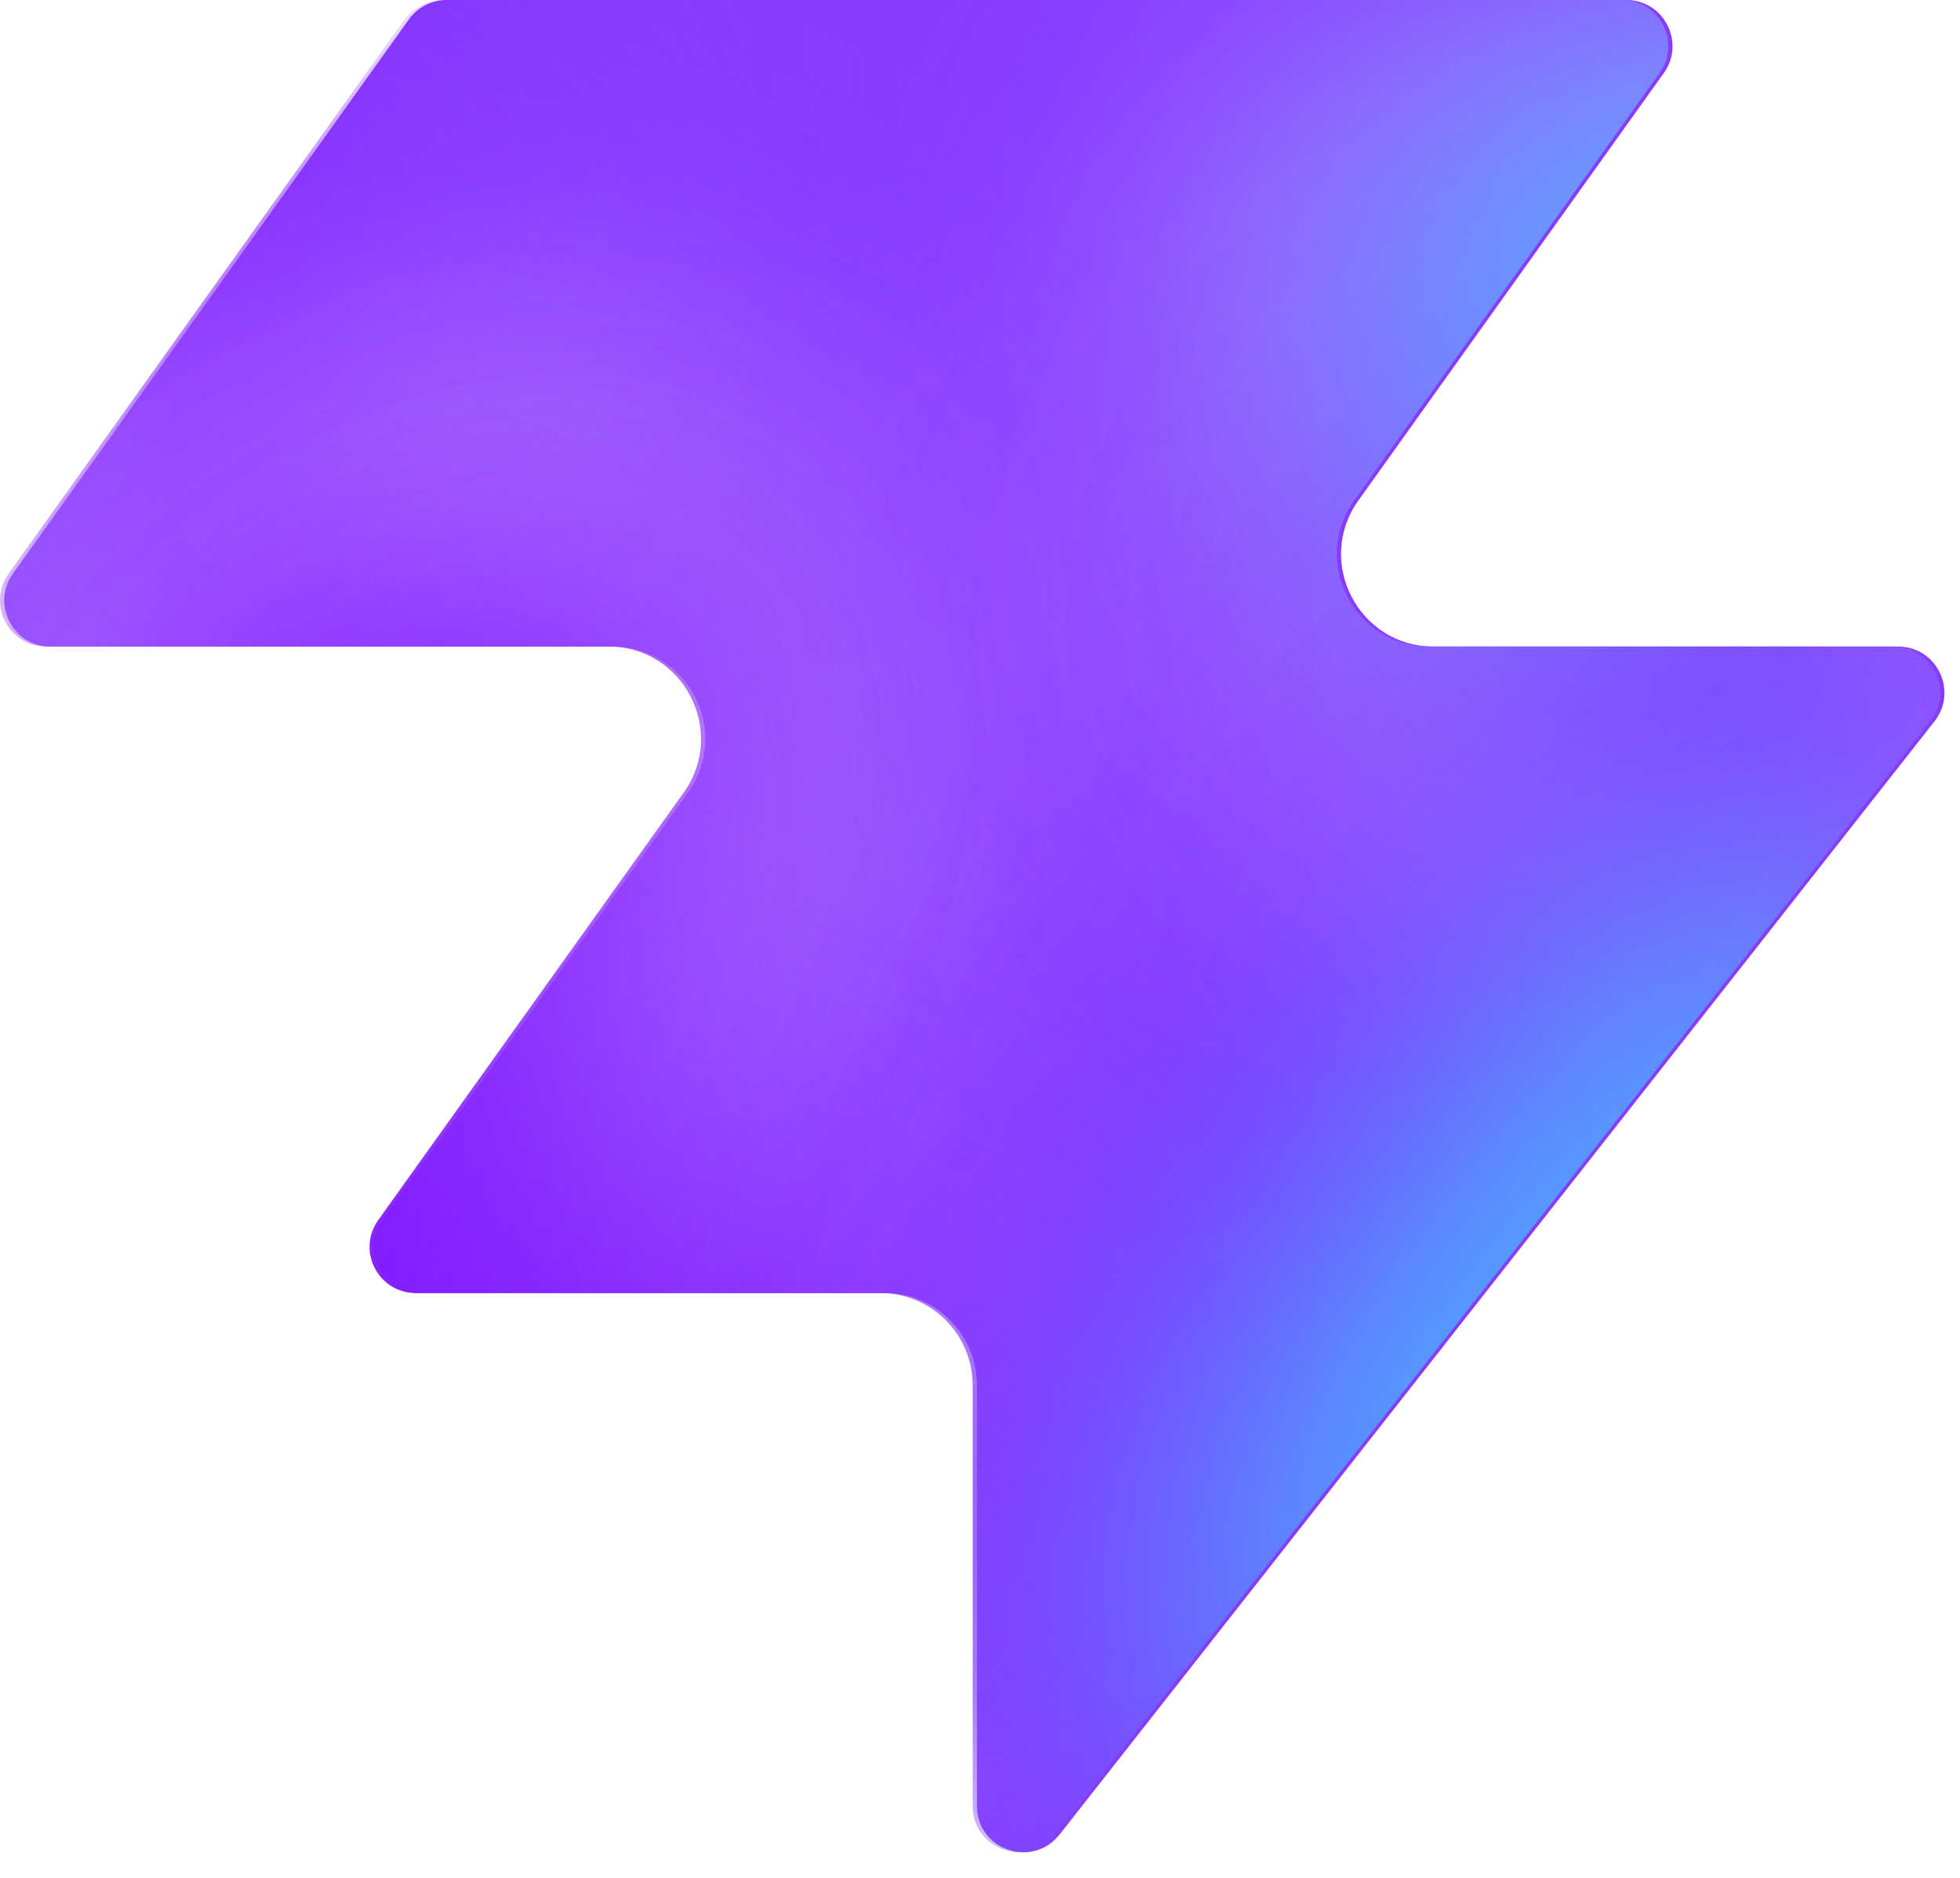
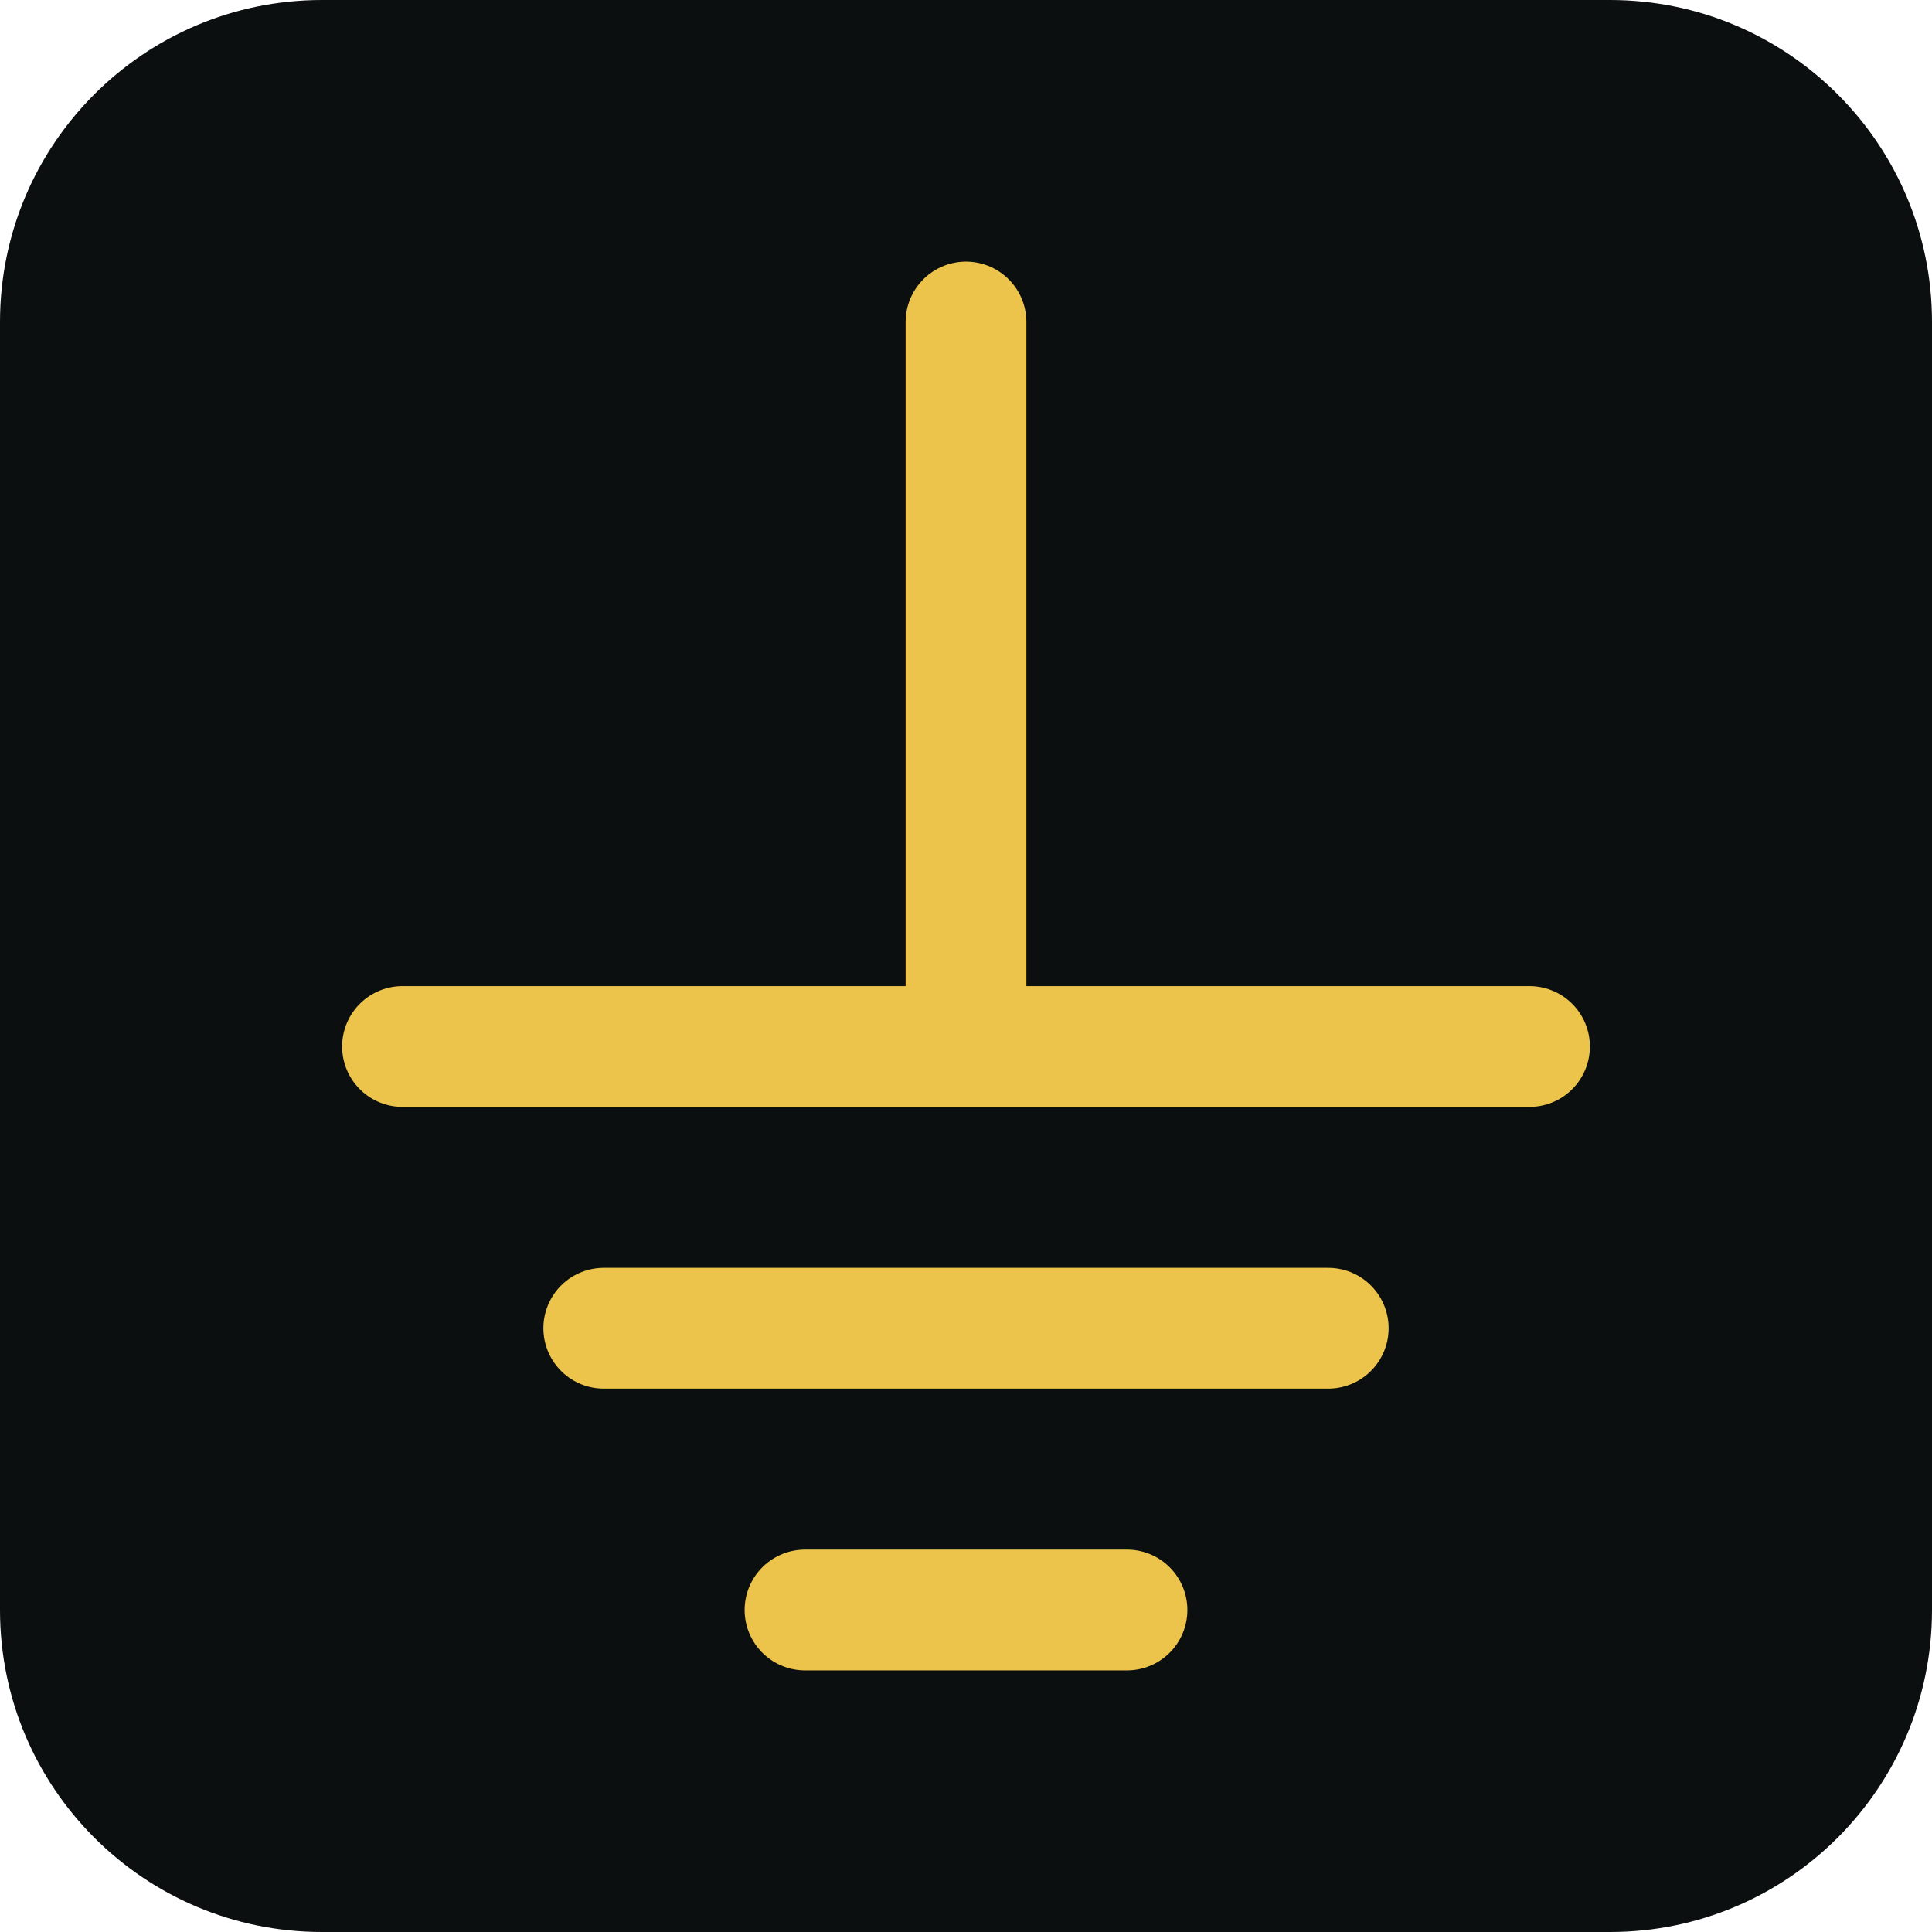
- <svg xmlns="http://www.w3.org/2000/svg" width="48" height="46" fill="none" viewBox="0 0 48 46">
-   <path fill="#863bff" d="M25.946 44.938c-.664.845-2.021.375-2.021-.698V33.937a2.26 2.26 0 0 0-2.262-2.262H10.287c-.92 0-1.456-1.04-.92-1.788l7.48-10.471c1.07-1.497 0-3.578-1.842-3.578H1.237c-.92 0-1.456-1.04-.92-1.788L10.013.474c.214-.297.556-.474.92-.474h28.894c.92 0 1.456 1.04.92 1.788l-7.48 10.471c-1.07 1.498 0 3.579 1.842 3.579h11.377c.943 0 1.473 1.088.89 1.83L25.947 44.94z" style="fill:#863bff;fill:color(display-p3 .525 .23 1);fill-opacity:1" />
-   <mask id="a" width="48" height="46" x="0" y="0" maskUnits="userSpaceOnUse" style="mask-type:alpha">
-     <path fill="#000" d="M25.842 44.938c-.664.844-2.021.375-2.021-.698V33.937a2.26 2.26 0 0 0-2.262-2.262H10.183c-.92 0-1.456-1.04-.92-1.788l7.48-10.471c1.07-1.498 0-3.579-1.842-3.579H1.133c-.92 0-1.456-1.04-.92-1.787L9.91.473c.214-.297.556-.474.92-.474h28.894c.92 0 1.456 1.04.92 1.788l-7.48 10.471c-1.07 1.498 0 3.578 1.842 3.578h11.377c.943 0 1.473 1.088.89 1.832L25.843 44.94z" style="fill:#000;fill-opacity:1" />
-   </mask>
-   <g mask="url(#a)">
-     <g filter="url(#b)">
-       <ellipse cx="5.508" cy="14.704" fill="#ede6ff" rx="5.508" ry="14.704" style="fill:#ede6ff;fill:color(display-p3 .927 .903 1);fill-opacity:1" transform="matrix(.00324 1 1 -.00324 -4.47 31.516)" />
-     </g>
-     <g filter="url(#c)">
-       <ellipse cx="10.399" cy="29.851" fill="#ede6ff" rx="10.399" ry="29.851" style="fill:#ede6ff;fill:color(display-p3 .927 .903 1);fill-opacity:1" transform="matrix(.00324 1 1 -.00324 -39.328 7.883)" />
-     </g>
-     <g filter="url(#d)">
-       <ellipse cx="5.508" cy="30.487" fill="#7e14ff" rx="5.508" ry="30.487" style="fill:#7e14ff;fill:color(display-p3 .492 .077 1);fill-opacity:1" transform="rotate(89.814 -25.913 -14.639)scale(1 -1)" />
-     </g>
-     <g filter="url(#e)">
-       <ellipse cx="5.508" cy="30.599" fill="#7e14ff" rx="5.508" ry="30.599" style="fill:#7e14ff;fill:color(display-p3 .492 .077 1);fill-opacity:1" transform="rotate(89.814 -32.644 -3.334)scale(1 -1)" />
-     </g>
-     <g filter="url(#f)">
-       <ellipse cx="5.508" cy="30.599" fill="#7e14ff" rx="5.508" ry="30.599" style="fill:#7e14ff;fill:color(display-p3 .492 .077 1);fill-opacity:1" transform="matrix(.00324 1 1 -.00324 -34.34 30.47)" />
-     </g>
-     <g filter="url(#g)">
-       <ellipse cx="14.072" cy="22.078" fill="#ede6ff" rx="14.072" ry="22.078" style="fill:#ede6ff;fill:color(display-p3 .927 .903 1);fill-opacity:1" transform="rotate(93.35 24.506 48.493)scale(-1 1)" />
-     </g>
-     <g filter="url(#h)">
-       <ellipse cx="3.47" cy="21.501" fill="#7e14ff" rx="3.47" ry="21.501" style="fill:#7e14ff;fill:color(display-p3 .492 .077 1);fill-opacity:1" transform="rotate(89.009 28.708 47.59)scale(-1 1)" />
-     </g>
-     <g filter="url(#i)">
-       <ellipse cx="3.47" cy="21.501" fill="#7e14ff" rx="3.47" ry="21.501" style="fill:#7e14ff;fill:color(display-p3 .492 .077 1);fill-opacity:1" transform="rotate(89.009 28.708 47.59)scale(-1 1)" />
-     </g>
-     <g filter="url(#j)">
-       <ellipse cx=".387" cy="8.972" fill="#7e14ff" rx="4.407" ry="29.108" style="fill:#7e14ff;fill:color(display-p3 .492 .077 1);fill-opacity:1" transform="rotate(39.51 .387 8.972)" />
-     </g>
-     <g filter="url(#k)">
-       <ellipse cx="47.523" cy="-6.092" fill="#7e14ff" rx="4.407" ry="29.108" style="fill:#7e14ff;fill:color(display-p3 .492 .077 1);fill-opacity:1" transform="rotate(37.892 47.523 -6.092)" />
-     </g>
-     <g filter="url(#l)">
-       <ellipse cx="41.412" cy="6.333" fill="#47bfff" rx="5.971" ry="9.665" style="fill:#47bfff;fill:color(display-p3 .28 .748 1);fill-opacity:1" transform="rotate(37.892 41.412 6.333)" />
-     </g>
-     <g filter="url(#m)">
-       <ellipse cx="-1.879" cy="38.332" fill="#7e14ff" rx="4.407" ry="29.108" style="fill:#7e14ff;fill:color(display-p3 .492 .077 1);fill-opacity:1" transform="rotate(37.892 -1.88 38.332)" />
-     </g>
-     <g filter="url(#n)">
-       <ellipse cx="-1.879" cy="38.332" fill="#7e14ff" rx="4.407" ry="29.108" style="fill:#7e14ff;fill:color(display-p3 .492 .077 1);fill-opacity:1" transform="rotate(37.892 -1.88 38.332)" />
-     </g>
-     <g filter="url(#o)">
-       <ellipse cx="35.651" cy="29.907" fill="#7e14ff" rx="4.407" ry="29.108" style="fill:#7e14ff;fill:color(display-p3 .492 .077 1);fill-opacity:1" transform="rotate(37.892 35.651 29.907)" />
-     </g>
-     <g filter="url(#p)">
-       <ellipse cx="38.418" cy="32.4" fill="#47bfff" rx="5.971" ry="15.297" style="fill:#47bfff;fill:color(display-p3 .28 .748 1);fill-opacity:1" transform="rotate(37.892 38.418 32.4)" />
-     </g>
-   </g>
-   <defs>
-     <filter id="b" width="60.045" height="41.654" x="-19.77" y="16.149" color-interpolation-filters="sRGB" filterUnits="userSpaceOnUse">
-       <feFlood flood-opacity="0" result="BackgroundImageFix" />
-       <feBlend in="SourceGraphic" in2="BackgroundImageFix" result="shape" />
-       <feGaussianBlur result="effect1_foregroundBlur_2002_17158" stdDeviation="7.659" />
-     </filter>
-     <filter id="c" width="90.34" height="51.437" x="-54.613" y="-7.533" color-interpolation-filters="sRGB" filterUnits="userSpaceOnUse">
-       <feFlood flood-opacity="0" result="BackgroundImageFix" />
-       <feBlend in="SourceGraphic" in2="BackgroundImageFix" result="shape" />
-       <feGaussianBlur result="effect1_foregroundBlur_2002_17158" stdDeviation="7.659" />
-     </filter>
-     <filter id="d" width="79.355" height="29.4" x="-49.64" y="2.03" color-interpolation-filters="sRGB" filterUnits="userSpaceOnUse">
-       <feFlood flood-opacity="0" result="BackgroundImageFix" />
-       <feBlend in="SourceGraphic" in2="BackgroundImageFix" result="shape" />
-       <feGaussianBlur result="effect1_foregroundBlur_2002_17158" stdDeviation="4.596" />
-     </filter>
-     <filter id="e" width="79.579" height="29.4" x="-45.045" y="20.029" color-interpolation-filters="sRGB" filterUnits="userSpaceOnUse">
-       <feFlood flood-opacity="0" result="BackgroundImageFix" />
-       <feBlend in="SourceGraphic" in2="BackgroundImageFix" result="shape" />
-       <feGaussianBlur result="effect1_foregroundBlur_2002_17158" stdDeviation="4.596" />
-     </filter>
-     <filter id="f" width="79.579" height="29.4" x="-43.513" y="21.178" color-interpolation-filters="sRGB" filterUnits="userSpaceOnUse">
-       <feFlood flood-opacity="0" result="BackgroundImageFix" />
-       <feBlend in="SourceGraphic" in2="BackgroundImageFix" result="shape" />
-       <feGaussianBlur result="effect1_foregroundBlur_2002_17158" stdDeviation="4.596" />
-     </filter>
-     <filter id="g" width="74.749" height="58.852" x="15.756" y="-17.901" color-interpolation-filters="sRGB" filterUnits="userSpaceOnUse">
-       <feFlood flood-opacity="0" result="BackgroundImageFix" />
-       <feBlend in="SourceGraphic" in2="BackgroundImageFix" result="shape" />
-       <feGaussianBlur result="effect1_foregroundBlur_2002_17158" stdDeviation="7.659" />
-     </filter>
-     <filter id="h" width="61.377" height="25.362" x="23.548" y="2.284" color-interpolation-filters="sRGB" filterUnits="userSpaceOnUse">
-       <feFlood flood-opacity="0" result="BackgroundImageFix" />
-       <feBlend in="SourceGraphic" in2="BackgroundImageFix" result="shape" />
-       <feGaussianBlur result="effect1_foregroundBlur_2002_17158" stdDeviation="4.596" />
-     </filter>
-     <filter id="i" width="61.377" height="25.362" x="23.548" y="2.284" color-interpolation-filters="sRGB" filterUnits="userSpaceOnUse">
-       <feFlood flood-opacity="0" result="BackgroundImageFix" />
-       <feBlend in="SourceGraphic" in2="BackgroundImageFix" result="shape" />
-       <feGaussianBlur result="effect1_foregroundBlur_2002_17158" stdDeviation="4.596" />
-     </filter>
-     <filter id="j" width="56.045" height="63.649" x="-27.636" y="-22.853" color-interpolation-filters="sRGB" filterUnits="userSpaceOnUse">
-       <feFlood flood-opacity="0" result="BackgroundImageFix" />
-       <feBlend in="SourceGraphic" in2="BackgroundImageFix" result="shape" />
-       <feGaussianBlur result="effect1_foregroundBlur_2002_17158" stdDeviation="4.596" />
-     </filter>
-     <filter id="k" width="54.814" height="64.646" x="20.116" y="-38.415" color-interpolation-filters="sRGB" filterUnits="userSpaceOnUse">
-       <feFlood flood-opacity="0" result="BackgroundImageFix" />
-       <feBlend in="SourceGraphic" in2="BackgroundImageFix" result="shape" />
-       <feGaussianBlur result="effect1_foregroundBlur_2002_17158" stdDeviation="4.596" />
-     </filter>
-     <filter id="l" width="33.541" height="35.313" x="24.641" y="-11.323" color-interpolation-filters="sRGB" filterUnits="userSpaceOnUse">
-       <feFlood flood-opacity="0" result="BackgroundImageFix" />
-       <feBlend in="SourceGraphic" in2="BackgroundImageFix" result="shape" />
-       <feGaussianBlur result="effect1_foregroundBlur_2002_17158" stdDeviation="4.596" />
-     </filter>
-     <filter id="m" width="54.814" height="64.646" x="-29.286" y="6.009" color-interpolation-filters="sRGB" filterUnits="userSpaceOnUse">
-       <feFlood flood-opacity="0" result="BackgroundImageFix" />
-       <feBlend in="SourceGraphic" in2="BackgroundImageFix" result="shape" />
-       <feGaussianBlur result="effect1_foregroundBlur_2002_17158" stdDeviation="4.596" />
-     </filter>
-     <filter id="n" width="54.814" height="64.646" x="-29.286" y="6.009" color-interpolation-filters="sRGB" filterUnits="userSpaceOnUse">
-       <feFlood flood-opacity="0" result="BackgroundImageFix" />
-       <feBlend in="SourceGraphic" in2="BackgroundImageFix" result="shape" />
-       <feGaussianBlur result="effect1_foregroundBlur_2002_17158" stdDeviation="4.596" />
-     </filter>
-     <filter id="o" width="54.814" height="64.646" x="8.244" y="-2.416" color-interpolation-filters="sRGB" filterUnits="userSpaceOnUse">
-       <feFlood flood-opacity="0" result="BackgroundImageFix" />
-       <feBlend in="SourceGraphic" in2="BackgroundImageFix" result="shape" />
-       <feGaussianBlur result="effect1_foregroundBlur_2002_17158" stdDeviation="4.596" />
-     </filter>
-     <filter id="p" width="39.409" height="43.623" x="18.713" y="10.588" color-interpolation-filters="sRGB" filterUnits="userSpaceOnUse">
-       <feFlood flood-opacity="0" result="BackgroundImageFix" />
-       <feBlend in="SourceGraphic" in2="BackgroundImageFix" result="shape" />
-       <feGaussianBlur result="effect1_foregroundBlur_2002_17158" stdDeviation="4.596" />
-     </filter>
-   </defs>
+ <svg xmlns="http://www.w3.org/2000/svg" viewBox="0 0 48 48">
+   <rect width="48" height="48" rx="8" fill="#0c0f10" />
+   <path d="M24 8v18M10 26h28M15 33h18M20 40h8" fill="none" stroke="#ecc34b" stroke-width="3" stroke-linecap="round" />
</svg>
